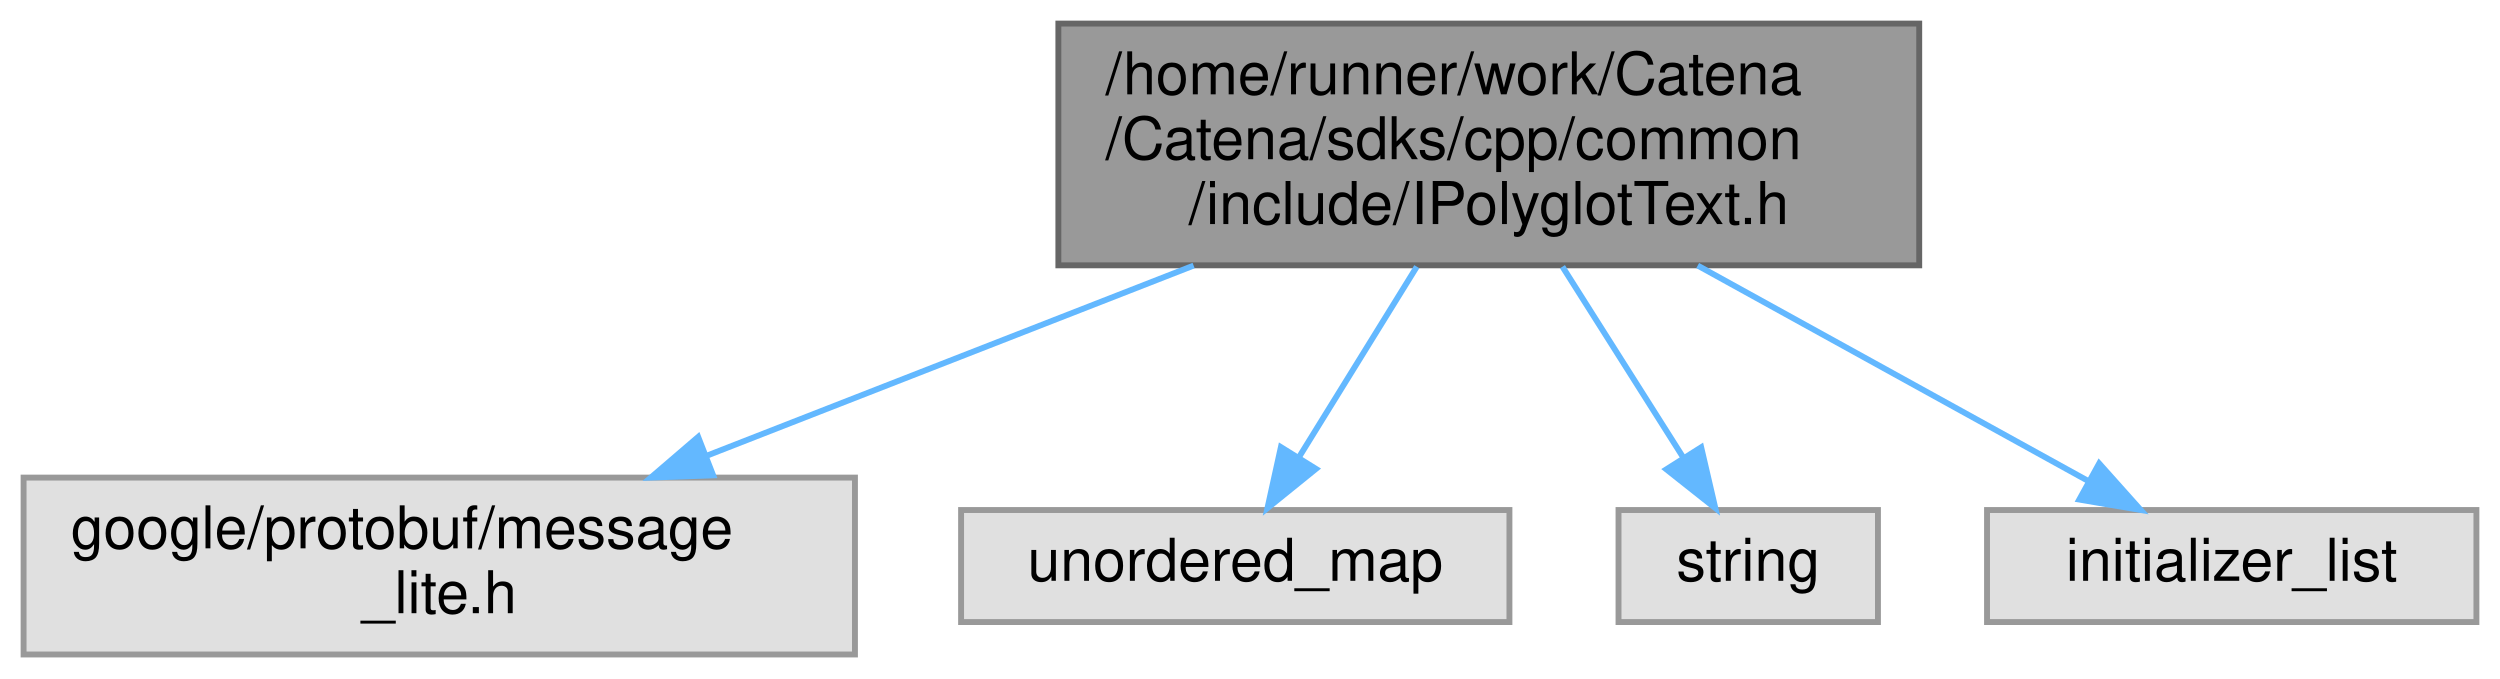
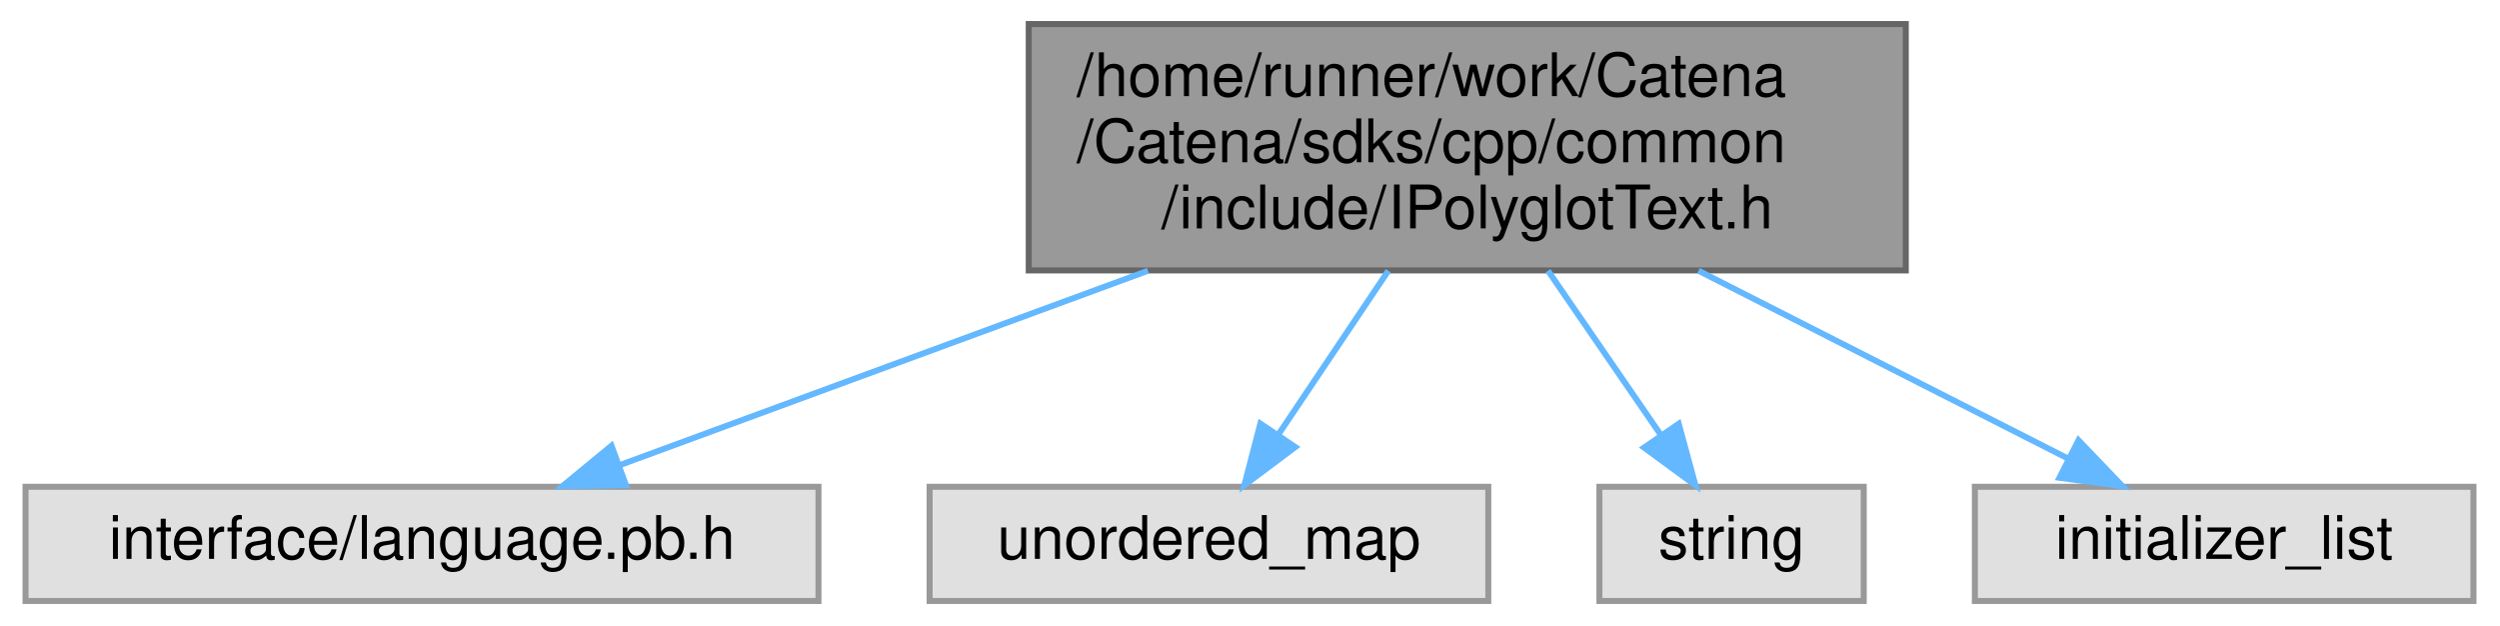
- <svg xmlns="http://www.w3.org/2000/svg" xmlns:xlink="http://www.w3.org/1999/xlink" width="424pt" height="115pt" viewBox="0.00 0.00 424.00 115.00">
-   <g id="graph0" class="graph" transform="scale(1 1) rotate(0) translate(4 111)">
+ <svg xmlns="http://www.w3.org/2000/svg" xmlns:xlink="http://www.w3.org/1999/xlink" width="416pt" height="104pt" viewBox="0.00 0.00 415.50 104.00">
+   <g id="graph0" class="graph" transform="scale(1 1) rotate(0) translate(4 100)">
    <g id="Node000001" class="node">
      <g id="a_Node000001">
        <a xlink:title="Catena's multi-language text interface.">
-           <polygon fill="#999999" stroke="#666666" points="321.5,-107 175.5,-107 175.5,-66 321.5,-66 321.5,-107" />
-           <text text-anchor="start" x="183.5" y="-95" font-family="Helvetica,sans-Serif" font-size="10.00">/home/runner/work/Catena</text>
-           <text text-anchor="start" x="183.5" y="-84" font-family="Helvetica,sans-Serif" font-size="10.00">/Catena/sdks/cpp/common</text>
-           <text text-anchor="middle" x="248.5" y="-73" font-family="Helvetica,sans-Serif" font-size="10.00">/include/IPolyglotText.h</text>
+           <polygon fill="#999999" stroke="#666666" points="313,-96 167,-96 167,-55 313,-55 313,-96" />
+           <text text-anchor="start" x="175" y="-84" font-family="Helvetica,sans-Serif" font-size="10.00">/home/runner/work/Catena</text>
+           <text text-anchor="start" x="175" y="-73" font-family="Helvetica,sans-Serif" font-size="10.00">/Catena/sdks/cpp/common</text>
+           <text text-anchor="middle" x="240" y="-62" font-family="Helvetica,sans-Serif" font-size="10.00">/include/IPolyglotText.h</text>
        </a>
      </g>
    </g>
    <g id="Node000002" class="node">
      <g id="a_Node000002">
        <a xlink:title=" ">
-           <polygon fill="#e0e0e0" stroke="#999999" points="141,-30 0,-30 0,0 141,0 141,-30" />
-           <text text-anchor="start" x="8" y="-18" font-family="Helvetica,sans-Serif" font-size="10.00">google/protobuf/message</text>
-           <text text-anchor="middle" x="70.5" y="-7" font-family="Helvetica,sans-Serif" font-size="10.00">_lite.h</text>
+           <polygon fill="#e0e0e0" stroke="#999999" points="132,-19 0,-19 0,0 132,0 132,-19" />
+           <text text-anchor="middle" x="66" y="-7" font-family="Helvetica,sans-Serif" font-size="10.00">interface/language.pb.h</text>
        </a>
      </g>
    </g>
    <g id="edge1_Node000001_Node000002" class="edge">
      <g id="a_edge1_Node000001_Node000002">
        <a xlink:title=" ">
-           <path fill="none" stroke="#63b8ff" d="M198.44,-65.96C172.46,-55.81 140.95,-43.51 115.71,-33.65" />
-           <polygon fill="#63b8ff" stroke="#63b8ff" points="116.95,-30.38 106.37,-30 114.41,-36.9 116.95,-30.38" />
+           <path fill="none" stroke="#63b8ff" d="M186.85,-54.95C158.21,-44.42 123.78,-31.75 99.01,-22.64" />
+           <polygon fill="#63b8ff" stroke="#63b8ff" points="99.95,-19.26 89.36,-19.09 97.54,-25.83 99.95,-19.26" />
        </a>
      </g>
    </g>
    <g id="Node000003" class="node">
      <g id="a_Node000003">
        <a xlink:title=" ">
-           <polygon fill="#e0e0e0" stroke="#999999" points="252,-24.5 159,-24.5 159,-5.5 252,-5.5 252,-24.5" />
-           <text text-anchor="middle" x="205.5" y="-12.5" font-family="Helvetica,sans-Serif" font-size="10.00">unordered_map</text>
+           <polygon fill="#e0e0e0" stroke="#999999" points="243.5,-19 150.5,-19 150.5,0 243.5,0 243.5,-19" />
+           <text text-anchor="middle" x="197" y="-7" font-family="Helvetica,sans-Serif" font-size="10.00">unordered_map</text>
        </a>
      </g>
    </g>
    <g id="edge2_Node000001_Node000003" class="edge">
      <g id="a_edge2_Node000001_Node000003">
        <a xlink:title=" ">
-           <path fill="none" stroke="#63b8ff" d="M236.29,-65.77C229.97,-55.55 222.32,-43.19 216.23,-33.34" />
-           <polygon fill="#63b8ff" stroke="#63b8ff" points="219.19,-31.48 210.96,-24.82 213.24,-35.17 219.19,-31.48" />
+           <path fill="none" stroke="#63b8ff" d="M226.86,-54.95C221.05,-46.3 214.27,-36.2 208.64,-27.82" />
+           <polygon fill="#63b8ff" stroke="#63b8ff" points="211.37,-25.61 202.89,-19.26 205.56,-29.51 211.37,-25.61" />
        </a>
      </g>
    </g>
    <g id="Node000004" class="node">
      <g id="a_Node000004">
        <a xlink:title=" ">
-           <polygon fill="#e0e0e0" stroke="#999999" points="314.5,-24.5 270.5,-24.5 270.5,-5.5 314.5,-5.5 314.5,-24.5" />
-           <text text-anchor="middle" x="292.5" y="-12.5" font-family="Helvetica,sans-Serif" font-size="10.00">string</text>
+           <polygon fill="#e0e0e0" stroke="#999999" points="306,-19 262,-19 262,0 306,0 306,-19" />
+           <text text-anchor="middle" x="284" y="-7" font-family="Helvetica,sans-Serif" font-size="10.00">string</text>
        </a>
      </g>
    </g>
    <g id="edge3_Node000001_Node000004" class="edge">
      <g id="a_edge3_Node000001_Node000004">
        <a xlink:title=" ">
-           <path fill="none" stroke="#63b8ff" d="M260.99,-65.77C267.46,-55.55 275.29,-43.19 281.52,-33.34" />
-           <polygon fill="#63b8ff" stroke="#63b8ff" points="284.52,-35.14 286.92,-24.82 278.61,-31.4 284.52,-35.14" />
+           <path fill="none" stroke="#63b8ff" d="M253.44,-54.95C259.45,-46.2 266.48,-35.99 272.27,-27.56" />
+           <polygon fill="#63b8ff" stroke="#63b8ff" points="275.2,-29.48 277.98,-19.26 269.43,-25.52 275.2,-29.48" />
        </a>
      </g>
    </g>
    <g id="Node000005" class="node">
      <g id="a_Node000005">
        <a xlink:title=" ">
-           <polygon fill="#e0e0e0" stroke="#999999" points="416,-24.5 333,-24.5 333,-5.5 416,-5.5 416,-24.5" />
-           <text text-anchor="middle" x="374.5" y="-12.5" font-family="Helvetica,sans-Serif" font-size="10.00">initializer_list</text>
+           <polygon fill="#e0e0e0" stroke="#999999" points="407.5,-19 324.5,-19 324.5,0 407.5,0 407.5,-19" />
+           <text text-anchor="middle" x="366" y="-7" font-family="Helvetica,sans-Serif" font-size="10.00">initializer_list</text>
        </a>
      </g>
    </g>
    <g id="edge4_Node000001_Node000005" class="edge">
      <g id="a_edge4_Node000001_Node000005">
        <a xlink:title=" ">
-           <path fill="none" stroke="#63b8ff" d="M283.93,-65.96C305.1,-54.28 331.45,-39.75 350.26,-29.37" />
-           <polygon fill="#63b8ff" stroke="#63b8ff" points="352.02,-32.4 359.08,-24.5 348.64,-26.27 352.02,-32.4" />
+           <path fill="none" stroke="#63b8ff" d="M278.49,-54.95C298.4,-44.84 322.17,-32.76 339.91,-23.75" />
+           <polygon fill="#63b8ff" stroke="#63b8ff" points="341.75,-26.74 349.08,-19.09 338.58,-20.5 341.75,-26.74" />
        </a>
      </g>
    </g>
  </g>
</svg>
